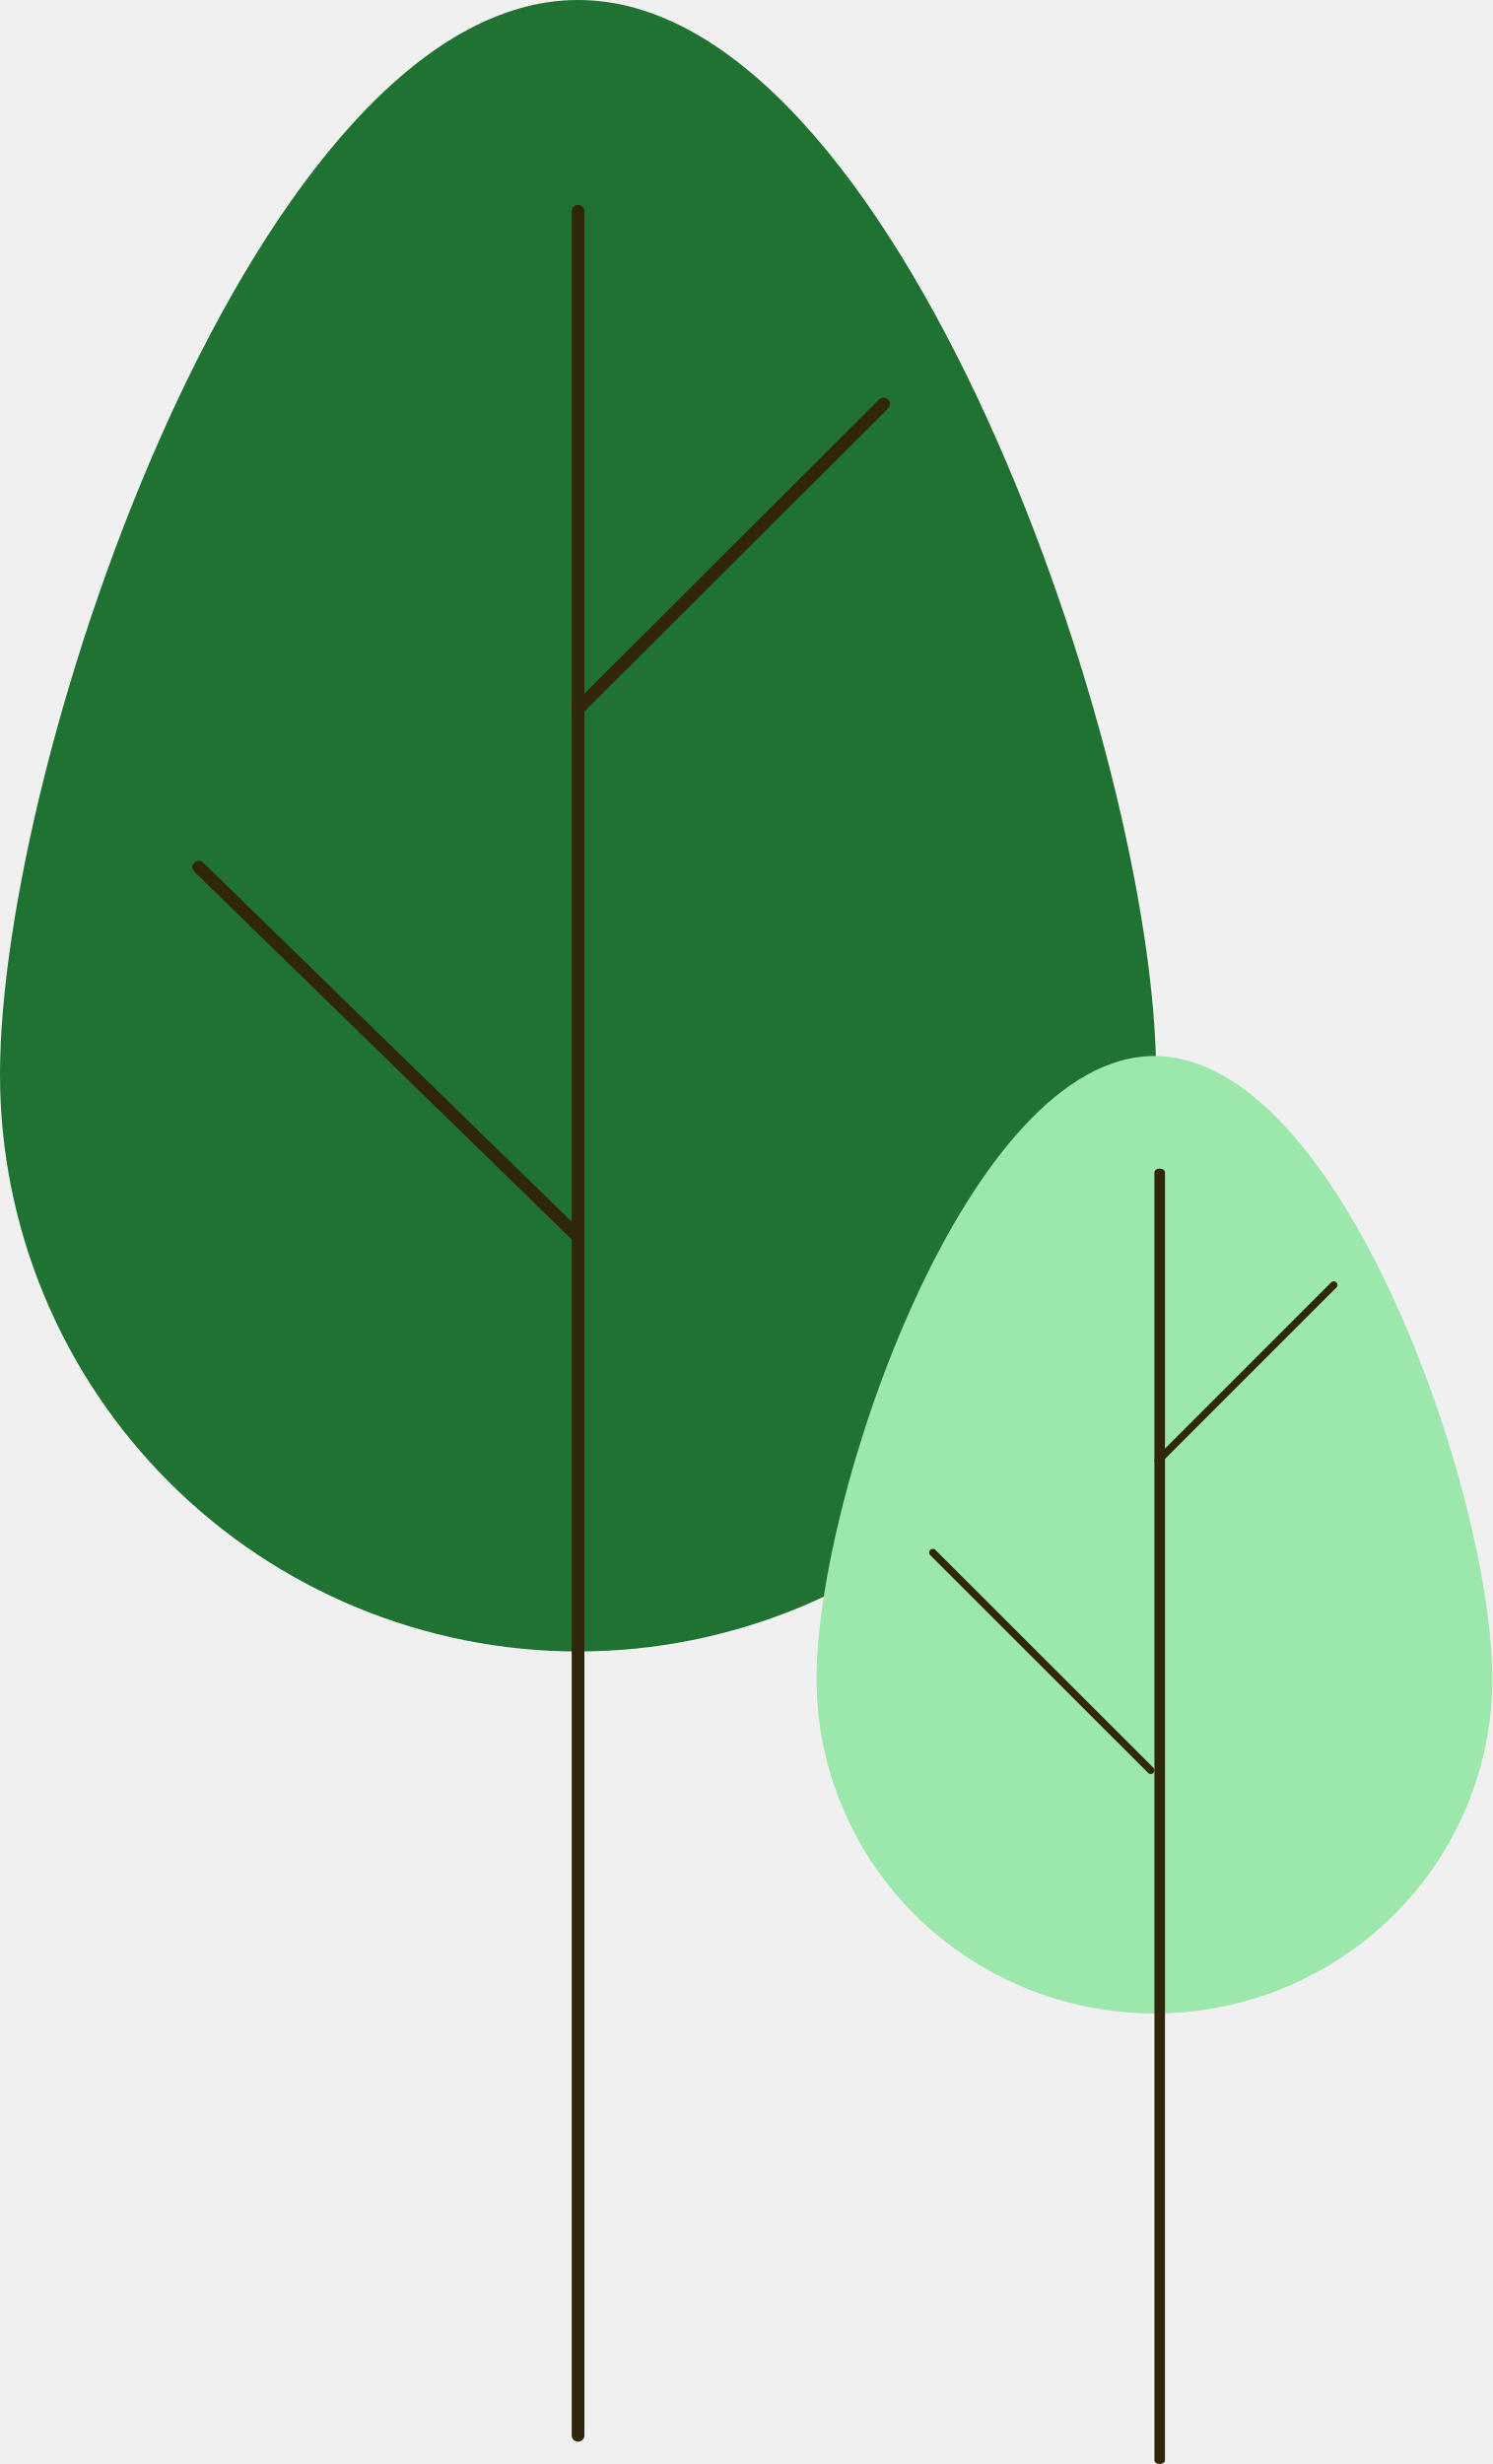
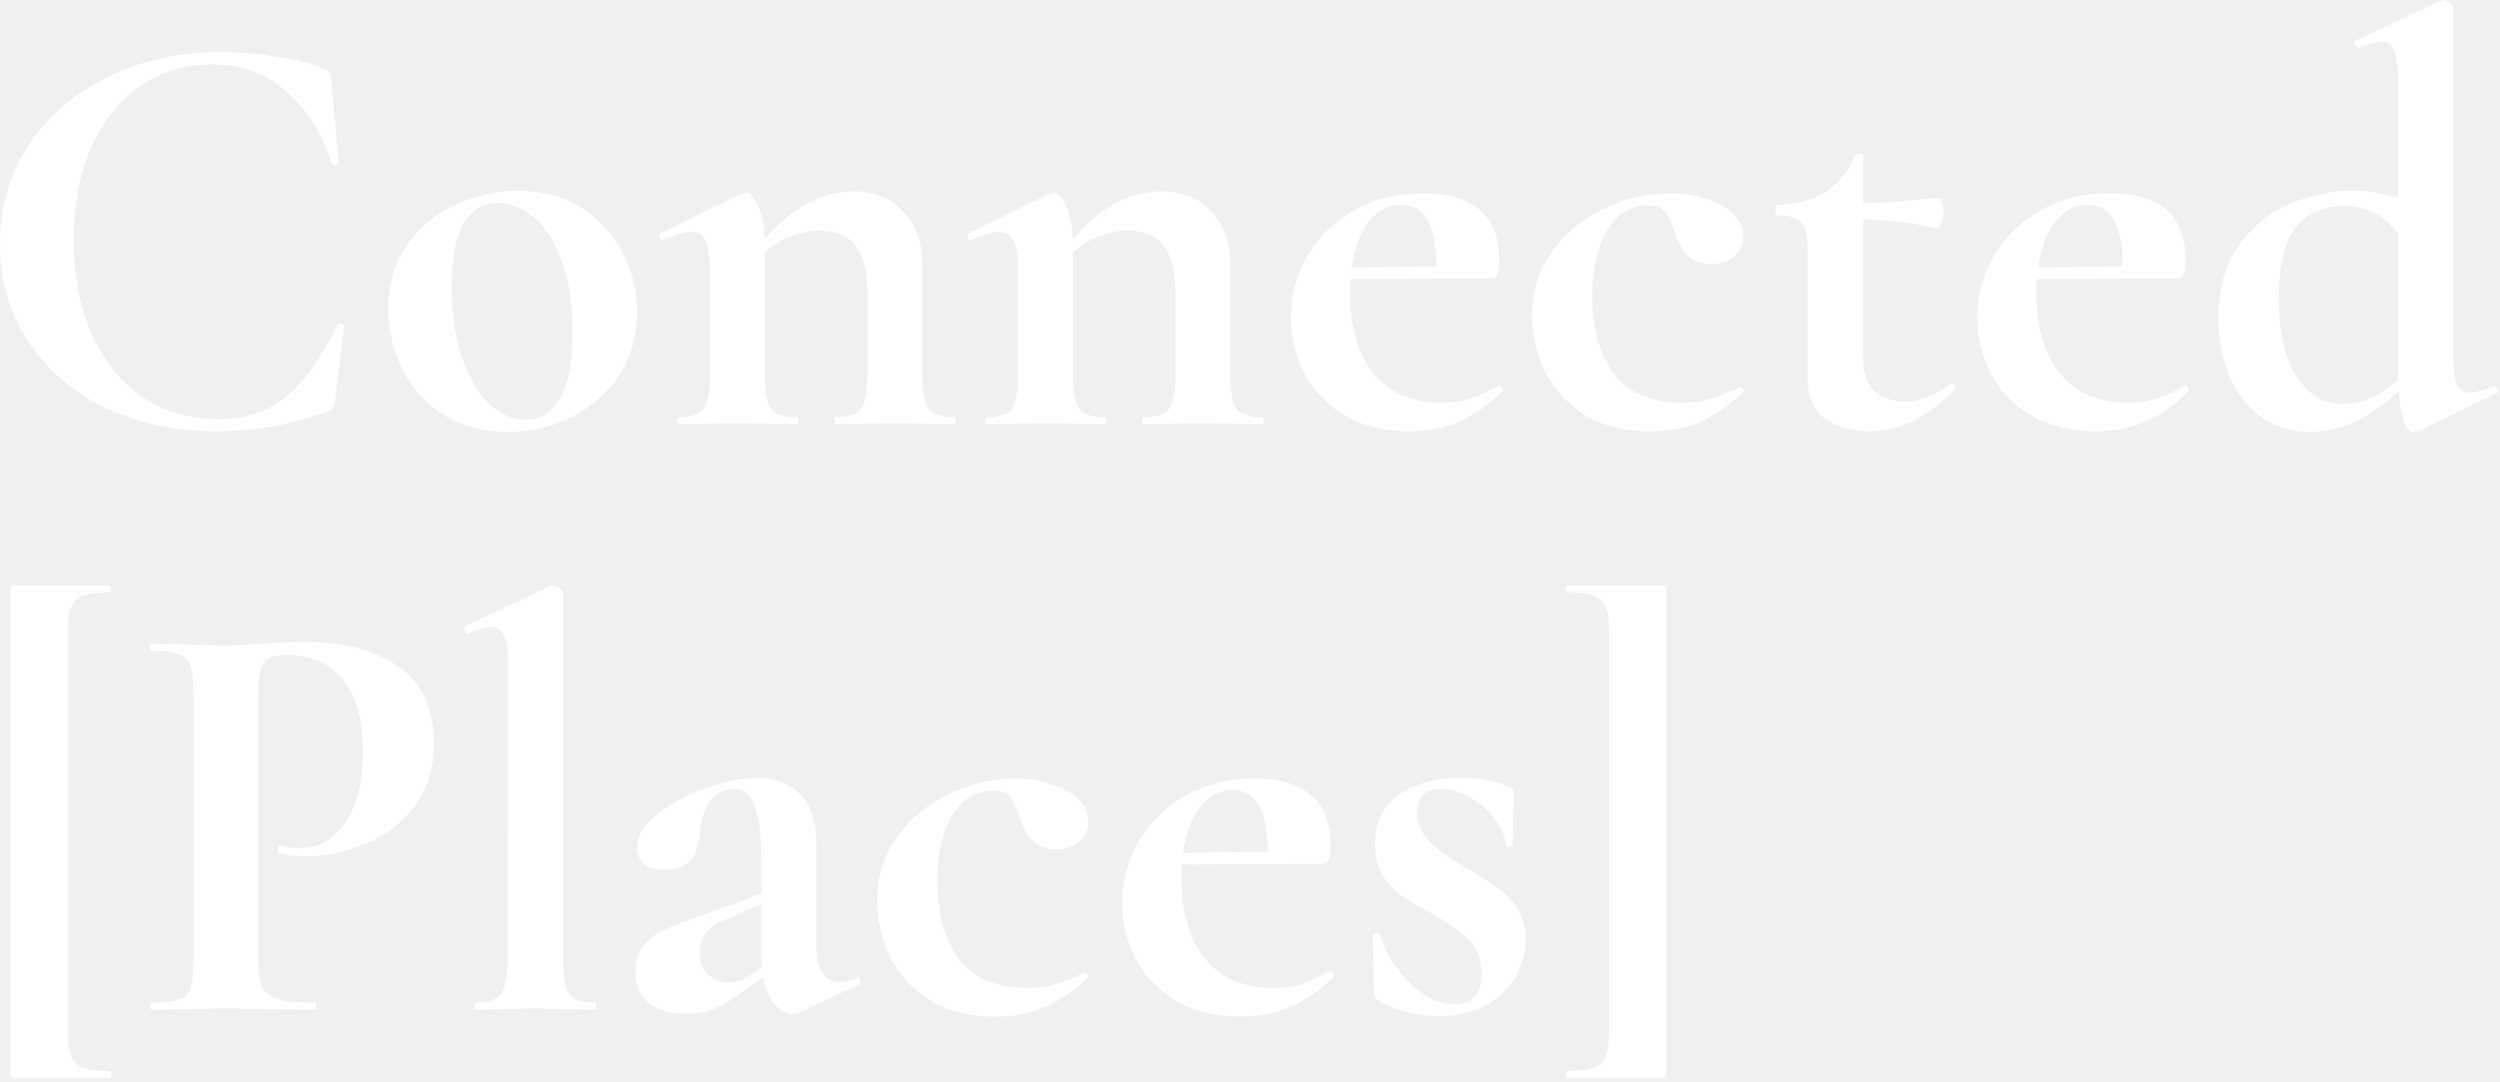
- <svg xmlns="http://www.w3.org/2000/svg" width="106" height="175" viewBox="0 0 106 175" fill="none">
-   <path d="M82.12 76.317C82.12 53.691 63.737 0 41.06 0C18.383 0 0 53.691 0 76.317C0.006 87.186 4.335 97.608 12.034 105.292C19.734 112.975 30.174 117.291 41.06 117.291C51.946 117.291 62.386 112.975 70.086 105.292C77.786 97.608 82.114 87.186 82.12 76.317Z" fill="#1F7231" />
-   <path d="M41.06 173.413C41.12 173.413 41.178 173.402 41.233 173.379C41.288 173.357 41.337 173.323 41.379 173.282C41.421 173.24 41.454 173.19 41.477 173.136C41.499 173.081 41.511 173.023 41.511 172.963V15.004C41.511 14.885 41.463 14.771 41.379 14.687C41.294 14.603 41.18 14.556 41.06 14.556C40.941 14.556 40.827 14.603 40.742 14.687C40.657 14.771 40.61 14.885 40.609 15.004V172.963C40.609 173.023 40.621 173.081 40.644 173.136C40.666 173.19 40.7 173.24 40.742 173.282C40.783 173.323 40.833 173.357 40.888 173.379C40.943 173.402 41.001 173.413 41.06 173.413Z" fill="#30260C" />
-   <path d="M41.06 50.796C41.119 50.796 41.178 50.785 41.233 50.762C41.288 50.739 41.337 50.706 41.379 50.664L63.083 29.009C63.168 28.924 63.215 28.81 63.215 28.69C63.215 28.571 63.168 28.456 63.083 28.372C62.999 28.288 62.884 28.24 62.764 28.24C62.645 28.24 62.53 28.288 62.446 28.372L40.741 50.028C40.678 50.091 40.635 50.171 40.618 50.259C40.601 50.346 40.61 50.436 40.644 50.519C40.678 50.601 40.736 50.671 40.81 50.72C40.884 50.77 40.971 50.796 41.06 50.796Z" fill="#30260C" />
-   <path d="M41.06 88.287C41.149 88.287 41.236 88.26 41.31 88.211C41.385 88.162 41.442 88.091 41.476 88.009C41.511 87.927 41.52 87.836 41.502 87.749C41.485 87.662 41.442 87.582 41.379 87.519L14.437 61.269C14.353 61.185 14.238 61.138 14.118 61.138C13.999 61.137 13.884 61.185 13.8 61.269C13.715 61.353 13.668 61.468 13.668 61.587C13.667 61.707 13.715 61.821 13.799 61.906L40.741 88.155C40.783 88.197 40.833 88.23 40.887 88.253C40.942 88.275 41.001 88.287 41.06 88.287Z" fill="#30260C" />
-   <path d="M106 119.245C106 106.128 95.255 75 82 75C68.745 75 58 106.128 58 119.245C58.004 125.547 60.534 131.589 65.034 136.043C69.535 140.498 75.637 143 82 143C88.363 143 94.465 140.498 98.966 136.043C103.466 131.589 105.996 125.547 106 119.245Z" fill="#9BE7AC" />
-   <path d="M82.375 175C82.424 175 82.473 174.993 82.519 174.98C82.564 174.967 82.605 174.948 82.64 174.924C82.675 174.9 82.703 174.871 82.721 174.839C82.74 174.808 82.75 174.774 82.75 174.739V83.26C82.75 83.191 82.71 83.125 82.64 83.076C82.569 83.027 82.474 83 82.375 83C82.276 83 82.181 83.027 82.11 83.076C82.04 83.125 82 83.191 82 83.26V174.739C82 174.774 82.01 174.808 82.029 174.839C82.047 174.871 82.075 174.9 82.11 174.924C82.145 174.948 82.186 174.967 82.231 174.98C82.277 174.993 82.326 175 82.375 175Z" fill="#30260C" />
-   <path d="M82.259 104C82.293 104 82.327 103.993 82.359 103.98C82.39 103.967 82.419 103.948 82.443 103.924L94.924 91.443C94.973 91.394 95 91.328 95 91.259C95 91.191 94.973 91.124 94.924 91.076C94.875 91.027 94.809 91 94.741 91C94.672 91 94.606 91.027 94.557 91.076L82.076 103.557C82.04 103.594 82.015 103.64 82.005 103.69C81.995 103.74 82 103.793 82.02 103.84C82.039 103.887 82.073 103.928 82.115 103.956C82.158 103.985 82.208 104 82.259 104Z" fill="#30260C" />
-   <path d="M81.741 126C81.792 126 81.842 125.984 81.885 125.955C81.927 125.926 81.961 125.885 81.98 125.836C82 125.788 82.005 125.735 81.995 125.683C81.985 125.632 81.96 125.584 81.924 125.547L66.442 110.078C66.394 110.028 66.328 110 66.259 110C66.19 110 66.124 110.028 66.076 110.078C66.027 110.127 66 110.195 66 110.265C66 110.335 66.027 110.403 66.076 110.453L81.558 125.922C81.582 125.947 81.61 125.967 81.642 125.98C81.673 125.993 81.707 126 81.741 126Z" fill="#30260C" />
+ <svg xmlns="http://www.w3.org/2000/svg" width="578" height="250" viewBox="0 0 578 250" fill="none">
+   <path d="M51.147 12.043C55.387 12.043 59.672 12.403 64.002 13.125C68.422 13.757 71.94 14.614 74.556 15.696C75.368 15.967 75.864 16.328 76.045 16.779C76.315 17.139 76.496 17.816 76.586 18.808L78.345 37.616C78.345 37.887 78.119 38.067 77.668 38.158C77.217 38.248 76.902 38.112 76.721 37.752C74.195 30.355 70.587 24.717 65.896 20.838C61.206 16.869 55.568 14.884 48.983 14.884C42.848 14.884 37.346 16.553 32.475 19.891C27.694 23.138 23.905 27.829 21.108 33.963C18.402 40.097 17.049 47.269 17.049 55.477C17.049 63.776 18.447 71.083 21.244 77.398C24.13 83.622 28.054 88.448 33.016 91.876C38.067 95.214 43.841 96.882 50.336 96.882C56.56 96.882 61.792 95.214 66.032 91.876C70.271 88.448 74.286 82.855 78.074 75.097C78.165 74.827 78.435 74.737 78.886 74.827C79.337 74.917 79.563 75.097 79.563 75.368L77.533 92.147C77.353 93.229 77.172 93.951 76.992 94.311C76.811 94.582 76.315 94.898 75.503 95.259C67.204 98.236 58.815 99.724 50.336 99.724C40.683 99.724 32.023 97.92 24.356 94.311C16.779 90.613 10.825 85.471 6.495 78.886C2.165 72.301 0 64.814 0 56.425C0 47.855 2.21 40.232 6.63 33.557C11.141 26.791 17.275 21.514 25.032 17.726C32.88 13.937 41.586 12.043 51.147 12.043Z" fill="white" />
+   <path d="M117.54 99.859C111.947 99.859 107.03 98.596 102.791 96.071C98.641 93.455 95.439 89.982 93.184 85.652C90.928 81.231 89.801 76.451 89.801 71.309C89.801 65.445 91.289 60.484 94.266 56.425C97.243 52.275 101.032 49.208 105.632 47.223C110.233 45.149 114.969 44.111 119.84 44.111C125.433 44.111 130.304 45.419 134.453 48.035C138.603 50.651 141.76 54.124 143.925 58.454C146.18 62.694 147.308 67.249 147.308 72.121C147.308 77.533 145.955 82.359 143.249 86.599C140.542 90.748 136.889 93.996 132.288 96.341C127.778 98.687 122.862 99.859 117.54 99.859ZM121.599 97.018C125.117 97.018 127.778 95.304 129.582 91.876C131.476 88.358 132.424 83.351 132.424 76.856C132.424 70.542 131.612 65.129 129.988 60.619C128.364 56.109 126.244 52.726 123.628 50.471C121.012 48.126 118.216 46.953 115.239 46.953C108.023 46.953 104.414 53.403 104.414 66.302C104.414 72.346 105.181 77.713 106.715 82.404C108.248 87.005 110.323 90.613 112.939 93.229C115.555 95.755 118.442 97.018 121.599 97.018Z" fill="white" />
+   <path d="M220.546 96.477C220.816 96.477 220.952 96.747 220.952 97.288C220.952 97.83 220.816 98.1 220.546 98.1C218.2 98.1 216.351 98.055 214.998 97.965L206.879 97.83L199.031 97.965C197.588 98.055 195.694 98.1 193.348 98.1C193.078 98.1 192.942 97.83 192.942 97.288C192.942 96.747 193.078 96.477 193.348 96.477C196.145 96.477 198.039 95.845 199.031 94.582C200.024 93.229 200.52 90.748 200.52 87.14V67.655C200.52 62.784 199.618 59.176 197.814 56.831C196.1 54.485 193.348 53.312 189.56 53.312C187.395 53.312 185.14 53.763 182.794 54.666C180.539 55.568 178.554 56.785 176.84 58.319V87.14C176.84 90.748 177.337 93.229 178.329 94.582C179.411 95.845 181.351 96.477 184.147 96.477C184.418 96.477 184.553 96.747 184.553 97.288C184.553 97.83 184.418 98.1 184.147 98.1C181.802 98.1 179.953 98.055 178.6 97.965L170.481 97.83L162.498 97.965C161.144 98.055 159.295 98.1 156.95 98.1C156.679 98.1 156.544 97.83 156.544 97.288C156.544 96.747 156.679 96.477 156.95 96.477C159.746 96.477 161.641 95.845 162.633 94.582C163.625 93.229 164.121 90.748 164.121 87.14V61.702C164.121 58.905 163.76 56.876 163.039 55.613C162.407 54.26 161.37 53.583 159.927 53.583C158.393 53.583 156.228 54.215 153.432 55.477H153.161C152.89 55.477 152.665 55.252 152.485 54.801C152.394 54.35 152.439 54.079 152.62 53.989L171.428 44.788C171.969 44.607 172.285 44.517 172.375 44.517C173.367 44.517 174.315 45.51 175.217 47.494C176.119 49.388 176.66 52.004 176.84 55.342C183.065 47.945 189.92 44.247 197.408 44.247C202.279 44.247 206.113 45.825 208.909 48.983C211.796 52.05 213.239 56.109 213.239 61.16V87.14C213.239 90.748 213.735 93.229 214.727 94.582C215.81 95.845 217.749 96.477 220.546 96.477Z" fill="white" />
+   <path d="M291.769 96.477C292.04 96.477 292.175 96.747 292.175 97.288C292.175 97.83 292.04 98.1 291.769 98.1C289.424 98.1 287.574 98.055 286.221 97.965L278.103 97.83L270.255 97.965C268.811 98.055 266.917 98.1 264.571 98.1C264.301 98.1 264.166 97.83 264.166 97.288C264.166 96.747 264.301 96.477 264.571 96.477C267.368 96.477 269.262 95.845 270.255 94.582C271.247 93.229 271.743 90.748 271.743 87.14V67.655C271.743 62.784 270.841 59.176 269.037 56.831C267.323 54.485 264.571 53.312 260.783 53.312C258.618 53.312 256.363 53.763 254.017 54.666C251.762 55.568 249.778 56.785 248.064 58.319V87.14C248.064 90.748 248.56 93.229 249.552 94.582C250.634 95.845 252.574 96.477 255.37 96.477C255.641 96.477 255.776 96.747 255.776 97.288C255.776 97.83 255.641 98.1 255.37 98.1C253.025 98.1 251.176 98.055 249.823 97.965L241.704 97.83L233.721 97.965C232.368 98.055 230.518 98.1 228.173 98.1C227.902 98.1 227.767 97.83 227.767 97.288C227.767 96.747 227.902 96.477 228.173 96.477C230.969 96.477 232.864 95.845 233.856 94.582C234.848 93.229 235.344 90.748 235.344 87.14V61.702C235.344 58.905 234.984 56.876 234.262 55.613C233.63 54.26 232.593 53.583 231.15 53.583C229.616 53.583 227.451 54.215 224.655 55.477H224.384C224.114 55.477 223.888 55.252 223.708 54.801C223.617 54.35 223.663 54.079 223.843 53.989L242.651 44.788C243.192 44.607 243.508 44.517 243.598 44.517C244.591 44.517 245.538 45.51 246.44 47.494C247.342 49.388 247.883 52.004 248.064 55.342C254.288 47.945 261.144 44.247 268.631 44.247C273.502 44.247 277.336 45.825 280.132 48.983C283.019 52.05 284.462 56.109 284.462 61.16V87.14C284.462 90.748 284.958 93.229 285.951 94.582C287.033 95.845 288.972 96.477 291.769 96.477Z" fill="white" />
+   <path d="M346.619 89.17C346.8 89.17 346.98 89.35 347.161 89.711C347.431 90.072 347.476 90.342 347.296 90.523C343.958 93.77 340.576 96.116 337.148 97.559C333.72 99.002 329.976 99.724 325.917 99.724C320.234 99.724 315.318 98.551 311.168 96.206C307.018 93.77 303.861 90.568 301.696 86.599C299.531 82.54 298.449 78.165 298.449 73.474C298.449 68.242 299.757 63.416 302.373 58.995C304.989 54.575 308.597 51.102 313.198 48.577C317.888 45.961 323.166 44.653 329.029 44.653C334.622 44.653 338.952 45.915 342.019 48.441C345.086 50.967 346.619 54.891 346.619 60.213C346.619 63.01 346.123 64.408 345.131 64.408L312.25 64.543C312.16 65.175 312.115 66.212 312.115 67.655C312.115 75.594 313.919 81.818 317.528 86.328C321.226 90.839 326.503 93.094 333.359 93.094C335.795 93.094 337.869 92.823 339.583 92.282C341.297 91.741 343.552 90.748 346.349 89.305L346.619 89.17ZM323.887 47.359C320.91 47.359 318.43 48.667 316.445 51.283C314.461 53.809 313.153 57.327 312.521 61.837L332.141 61.566C332.051 56.966 331.374 53.448 330.112 51.012C328.849 48.577 326.774 47.359 323.887 47.359Z" fill="white" />
+   <path d="M381.544 99.724C375.591 99.724 370.539 98.461 366.39 95.935C362.33 93.319 359.263 89.982 357.188 85.922C355.204 81.773 354.212 77.443 354.212 72.933C354.212 67.249 355.79 62.288 358.947 58.048C362.105 53.718 366.119 50.426 370.99 48.171C375.952 45.825 381.003 44.653 386.145 44.653C390.475 44.653 394.354 45.555 397.782 47.359C401.3 49.163 403.059 51.644 403.059 54.801C403.059 56.515 402.382 58.003 401.029 59.266C399.766 60.439 397.962 61.025 395.617 61.025C393.452 61.025 391.738 60.484 390.475 59.401C389.212 58.229 388.175 56.47 387.363 54.124C386.551 51.599 385.739 49.885 384.927 48.983C384.205 47.99 382.852 47.494 380.868 47.494C376.989 47.494 373.877 49.434 371.531 53.312C369.276 57.101 368.149 62.153 368.149 68.467C368.149 75.954 369.817 81.953 373.155 86.463C376.493 90.884 381.815 93.094 389.122 93.094C391.557 93.094 393.632 92.823 395.346 92.282C397.15 91.741 399.405 90.839 402.112 89.576H402.247C402.518 89.576 402.743 89.711 402.923 89.982C403.194 90.252 403.239 90.478 403.059 90.658C399.721 93.725 396.383 96.025 393.046 97.559C389.708 99.002 385.874 99.724 381.544 99.724Z" fill="white" />
+   <path d="M451.203 88.629C451.564 88.629 451.834 88.809 452.015 89.17C452.285 89.531 452.285 89.801 452.015 89.982C448.677 93.319 445.43 95.8 442.272 97.424C439.115 98.957 435.777 99.724 432.259 99.724C428.29 99.724 424.908 98.777 422.111 96.882C419.315 94.988 417.916 91.786 417.916 87.275V57.236C417.916 54.44 417.42 52.501 416.428 51.418C415.436 50.336 413.632 49.794 411.016 49.794C410.925 49.794 410.79 49.659 410.61 49.388C410.519 49.118 410.474 48.847 410.474 48.577C410.474 48.216 410.519 47.945 410.61 47.765C410.7 47.494 410.835 47.359 411.016 47.359C415.616 47.178 419.315 46.186 422.111 44.382C424.998 42.578 427.208 39.826 428.741 36.128C428.922 35.767 429.283 35.587 429.824 35.587C430.455 35.587 430.771 35.767 430.771 36.128V46.953C436.003 46.863 441.866 46.457 448.361 45.735C448.542 45.735 448.722 46.096 448.903 46.818C449.173 47.449 449.309 48.171 449.309 48.983C449.309 49.885 449.128 50.787 448.767 51.689C448.497 52.501 448.181 52.861 447.82 52.771C441.957 51.508 436.274 50.832 430.771 50.742V82.81C430.771 86.238 431.628 88.764 433.342 90.388C435.146 92.011 437.491 92.823 440.378 92.823C443.986 92.823 447.504 91.47 450.932 88.764L451.203 88.629Z" fill="white" />
+   <path d="M505.319 89.17C505.499 89.17 505.68 89.35 505.86 89.711C506.131 90.072 506.176 90.342 505.995 90.523C502.658 93.77 499.275 96.116 495.847 97.559C492.419 99.002 488.675 99.724 484.616 99.724C478.933 99.724 474.017 98.551 469.867 96.206C465.718 93.77 462.561 90.568 460.396 86.599C458.231 82.54 457.148 78.165 457.148 73.474C457.148 68.242 458.456 63.416 461.072 58.995C463.688 54.575 467.296 51.102 471.897 48.577C476.588 45.961 481.865 44.653 487.728 44.653C493.321 44.653 497.651 45.915 500.718 48.441C503.785 50.967 505.319 54.891 505.319 60.213C505.319 63.01 504.823 64.408 503.83 64.408L470.95 64.543C470.86 65.175 470.814 66.212 470.814 67.655C470.814 75.594 472.619 81.818 476.227 86.328C479.925 90.839 485.203 93.094 492.058 93.094C494.494 93.094 496.569 92.823 498.283 92.282C499.997 91.741 502.252 90.748 505.048 89.305L505.319 89.17ZM482.587 47.359C479.61 47.359 477.129 48.667 475.144 51.283C473.16 53.809 471.852 57.327 471.22 61.837L490.84 61.566C490.75 56.966 490.074 53.448 488.811 51.012C487.548 48.577 485.473 47.359 482.587 47.359Z" fill="white" />
+   <path d="M576.642 89.305C576.913 89.305 577.138 89.531 577.319 89.982C577.589 90.433 577.635 90.703 577.454 90.793L558.781 99.859L558.105 99.995C557.293 99.995 556.526 99.138 555.804 97.424C555.173 95.71 554.767 93.364 554.587 90.388C547.911 96.702 541.101 99.859 534.155 99.859C530.186 99.859 526.577 98.822 523.33 96.747C520.173 94.672 517.647 91.65 515.752 87.681C513.858 83.622 512.911 78.886 512.911 73.474C512.911 66.618 514.49 61.025 517.647 56.695C520.894 52.275 524.863 49.073 529.554 47.088C534.335 45.104 539.116 44.111 543.897 44.111C547.235 44.111 550.753 44.653 554.451 45.735V18.402C554.451 15.245 554.136 12.99 553.504 11.637C552.963 10.284 551.971 9.607 550.527 9.607C549.355 9.607 547.686 10.103 545.521 11.095H545.385C545.025 11.095 544.709 10.87 544.438 10.419C544.258 9.878 544.258 9.562 544.438 9.472L564.329 0.135L564.87 0C565.321 0 565.817 0.226 566.359 0.677C566.9 1.037 567.17 1.398 567.17 1.759V82.404C567.17 85.471 567.441 87.636 567.982 88.899C568.614 90.162 569.606 90.793 570.959 90.793C572.132 90.793 573.981 90.297 576.507 89.305H576.642ZM541.597 93.364C546.107 93.364 550.392 91.47 554.451 87.681V87.005V54.124C552.828 51.869 550.978 50.245 548.904 49.253C546.919 48.171 544.574 47.629 541.867 47.629C536.996 47.629 533.253 49.343 530.637 52.771C528.111 56.109 526.848 61.566 526.848 69.144C526.848 76.721 528.201 82.675 530.907 87.005C533.613 91.245 537.177 93.364 541.597 93.364Z" fill="white" />
+   <path d="M2.436 136.664C2.436 136.032 2.481 135.671 2.571 135.581C2.751 135.401 3.112 135.311 3.653 135.311H25.303C25.574 135.311 25.709 135.581 25.709 136.123C25.709 136.664 25.574 136.934 25.303 136.934C22.507 136.934 20.432 137.205 19.079 137.746C17.726 138.287 16.824 139.235 16.373 140.588C15.922 141.851 15.696 143.835 15.696 146.541V238.011C15.696 240.718 15.922 242.702 16.373 243.965C16.824 245.318 17.726 246.265 19.079 246.807C20.432 247.348 22.507 247.619 25.303 247.619C25.574 247.619 25.709 247.889 25.709 248.43C25.709 248.972 25.574 249.242 25.303 249.242H3.653C3.112 249.242 2.751 249.152 2.571 248.972C2.481 248.791 2.436 248.385 2.436 247.754V136.664Z" fill="white" />
+   <path d="M59.728 221.909C59.728 224.796 60.044 226.916 60.675 228.269C61.307 229.532 62.479 230.434 64.193 230.975C65.997 231.517 68.839 231.787 72.718 231.787C72.989 231.787 73.124 232.058 73.124 232.599C73.124 233.14 72.989 233.411 72.718 233.411C69.019 233.411 66.133 233.366 64.058 233.276L52.286 233.14L42.408 233.276C40.604 233.366 38.169 233.411 35.102 233.411C34.831 233.411 34.696 233.14 34.696 232.599C34.696 232.058 34.831 231.787 35.102 231.787C37.988 231.787 40.063 231.562 41.326 231.111C42.679 230.66 43.581 229.803 44.032 228.54C44.483 227.187 44.709 225.157 44.709 222.451V159.802C44.709 157.096 44.483 155.111 44.032 153.848C43.581 152.585 42.679 151.728 41.326 151.277C39.973 150.736 37.898 150.465 35.102 150.465C34.831 150.465 34.696 150.195 34.696 149.654C34.696 149.112 34.831 148.842 35.102 148.842L42.273 148.977C46.422 149.157 49.715 149.248 52.151 149.248C54.316 149.248 56.886 149.112 59.863 148.842C61.036 148.752 62.524 148.661 64.329 148.571C66.133 148.481 68.207 148.436 70.553 148.436C79.754 148.436 87.016 150.375 92.338 154.254C97.66 158.043 100.321 163.951 100.321 171.98C100.321 177.573 98.878 182.309 95.991 186.187C93.105 190.066 89.361 192.998 84.76 194.983C80.25 196.967 75.605 197.959 70.823 197.959C68.388 197.959 66.268 197.734 64.464 197.283C64.284 197.283 64.193 197.057 64.193 196.606C64.193 196.336 64.238 196.065 64.329 195.795C64.509 195.524 64.689 195.434 64.87 195.524C66.223 195.885 67.757 196.065 69.47 196.065C73.62 196.065 77.048 194.126 79.754 190.247C82.55 186.368 83.949 180.865 83.949 173.739C83.949 166.613 82.415 161.11 79.348 157.231C76.371 153.352 71.996 151.413 66.223 151.413C63.697 151.413 61.983 151.999 61.081 153.172C60.179 154.344 59.728 156.645 59.728 160.073V221.909Z" fill="white" />
+   <path d="M110.028 233.411C109.847 233.411 109.757 233.14 109.757 232.599C109.757 232.058 109.847 231.787 110.028 231.787C112.824 231.787 114.718 231.156 115.711 229.893C116.793 228.54 117.334 226.059 117.334 222.451L117.47 153.713C117.47 150.556 117.154 148.3 116.523 146.947C115.981 145.594 114.989 144.918 113.546 144.918C112.373 144.918 110.659 145.414 108.404 146.406H108.269C107.998 146.406 107.727 146.181 107.457 145.73C107.276 145.188 107.276 144.873 107.457 144.782L127.347 135.446L127.889 135.311C128.34 135.311 128.836 135.536 129.377 135.987C129.918 136.348 130.189 136.709 130.189 137.07V222.451C130.189 226.059 130.685 228.54 131.677 229.893C132.67 231.156 134.564 231.787 137.36 231.787C137.721 231.787 137.902 232.058 137.902 232.599C137.902 233.14 137.721 233.411 137.36 233.411C135.105 233.411 133.301 233.366 131.948 233.276L123.694 233.14L115.575 233.276C114.222 233.366 112.373 233.411 110.028 233.411Z" fill="white" />
+   <path d="M198.193 226.104C198.554 226.104 198.779 226.33 198.87 226.781C199.05 227.142 198.96 227.412 198.599 227.593L184.662 234.223C184.301 234.403 183.85 234.493 183.309 234.493C181.866 234.493 180.467 233.727 179.114 232.193C177.851 230.66 176.949 228.585 176.408 225.969L170.59 230.028C168.515 231.562 166.576 232.689 164.771 233.411C162.967 234.042 160.938 234.358 158.682 234.358C154.803 234.358 151.872 233.501 149.887 231.787C147.903 230.073 146.91 227.683 146.91 224.616C146.91 222.18 147.497 220.241 148.669 218.797C149.842 217.264 151.285 216.091 152.999 215.279C154.804 214.377 157.284 213.385 160.441 212.302L163.824 211.085L176.002 206.619V198.907C176.002 193.133 175.506 188.939 174.514 186.323C173.612 183.707 172.033 182.399 169.778 182.399C164.997 182.399 162.291 186.097 161.659 193.494C161.389 196.2 160.577 198.14 159.224 199.313C157.961 200.485 156.157 201.072 153.811 201.072C151.556 201.072 149.887 200.621 148.805 199.719C147.812 198.726 147.316 197.463 147.316 195.93C147.316 193.224 148.895 190.653 152.052 188.217C155.209 185.691 158.998 183.662 163.418 182.128C167.929 180.595 171.898 179.828 175.326 179.828C179.295 179.828 182.497 181.091 184.933 183.617C187.458 186.052 188.721 189.796 188.721 194.847V218.797C188.721 221.413 189.172 223.443 190.074 224.886C191.067 226.33 192.42 227.051 194.134 227.051C195.397 227.051 196.705 226.736 198.058 226.104H198.193ZM176.137 223.669C176.047 223.308 176.002 222.721 176.002 221.909V208.92L170.184 211.626C169.913 211.716 169.011 212.077 167.478 212.708C165.944 213.25 164.591 214.197 163.418 215.55C162.336 216.903 161.795 218.482 161.795 220.286C161.795 222.451 162.471 224.165 163.824 225.428C165.268 226.6 166.891 227.187 168.695 227.187C170.139 227.187 171.627 226.69 173.161 225.698L176.137 223.669Z" fill="white" />
+   <path d="M230.113 235.035C224.159 235.035 219.107 233.772 214.958 231.246C210.899 228.63 207.832 225.292 205.757 221.233C203.772 217.083 202.78 212.753 202.78 208.243C202.78 202.56 204.359 197.599 207.516 193.359C210.673 189.029 214.687 185.736 219.558 183.481C224.52 181.136 229.571 179.963 234.713 179.963C239.043 179.963 242.922 180.865 246.35 182.669C249.868 184.474 251.627 186.954 251.627 190.111C251.627 191.825 250.951 193.314 249.597 194.577C248.335 195.749 246.53 196.336 244.185 196.336C242.02 196.336 240.306 195.795 239.043 194.712C237.78 193.539 236.743 191.78 235.931 189.435C235.119 186.909 234.307 185.195 233.495 184.293C232.774 183.301 231.421 182.805 229.436 182.805C225.557 182.805 222.445 184.744 220.1 188.623C217.845 192.412 216.717 197.463 216.717 203.778C216.717 211.265 218.386 217.264 221.723 221.774C225.061 226.194 230.383 228.404 237.69 228.404C240.126 228.404 242.2 228.134 243.914 227.593C245.719 227.051 247.974 226.149 250.68 224.886H250.815C251.086 224.886 251.311 225.022 251.492 225.292C251.762 225.563 251.808 225.788 251.627 225.969C248.289 229.036 244.952 231.336 241.614 232.87C238.276 234.313 234.443 235.035 230.113 235.035Z" fill="white" />
+   <path d="M307.638 224.48C307.819 224.48 307.999 224.661 308.18 225.022C308.45 225.382 308.495 225.653 308.315 225.833C304.977 229.081 301.594 231.426 298.167 232.87C294.739 234.313 290.995 235.035 286.936 235.035C281.253 235.035 276.336 233.862 272.187 231.517C268.037 229.081 264.88 225.879 262.715 221.909C260.55 217.85 259.468 213.475 259.468 208.784C259.468 203.552 260.776 198.726 263.392 194.306C266.008 189.886 269.616 186.413 274.217 183.887C278.907 181.271 284.184 179.963 290.048 179.963C295.641 179.963 299.971 181.226 303.038 183.752C306.105 186.278 307.638 190.202 307.638 195.524C307.638 198.32 307.142 199.719 306.15 199.719L273.269 199.854C273.179 200.485 273.134 201.523 273.134 202.966C273.134 210.904 274.938 217.129 278.547 221.639C282.245 226.149 287.522 228.404 294.378 228.404C296.813 228.404 298.888 228.134 300.602 227.593C302.316 227.051 304.571 226.059 307.368 224.616L307.638 224.48ZM284.906 182.669C281.929 182.669 279.449 183.977 277.464 186.593C275.479 189.119 274.171 192.637 273.54 197.148L293.16 196.877C293.07 192.276 292.393 188.758 291.13 186.323C289.868 183.887 287.793 182.669 284.906 182.669Z" fill="white" />
+   <path d="M327.66 187.676C327.66 190.292 328.562 192.547 330.366 194.441C332.261 196.336 334.967 198.32 338.485 200.395C341.913 202.38 344.439 203.958 346.062 205.131C347.776 206.213 349.31 207.792 350.663 209.867C352.016 211.851 352.693 214.287 352.693 217.174C352.693 220.241 351.926 223.127 350.392 225.833C348.859 228.54 346.558 230.75 343.491 232.464C340.424 234.087 336.771 234.899 332.531 234.899C327.57 234.899 322.879 233.682 318.459 231.246C317.918 230.705 317.647 230.163 317.647 229.622L317.376 216.226C317.376 215.956 317.602 215.821 318.053 215.821C318.594 215.73 318.91 215.775 319 215.956C320.443 220.466 322.834 224.3 326.172 227.457C329.509 230.614 332.892 232.193 336.32 232.193C338.214 232.193 339.703 231.607 340.785 230.434C341.958 229.261 342.544 227.547 342.544 225.292C342.544 221.955 341.597 219.339 339.703 217.444C337.808 215.46 335.012 213.43 331.313 211.355C328.156 209.641 325.766 208.243 324.142 207.161C322.518 206.078 321.075 204.545 319.812 202.56C318.549 200.576 317.918 198.14 317.918 195.253C317.918 189.931 319.812 186.052 323.601 183.617C327.389 181.091 332.035 179.828 337.538 179.828C339.612 179.828 341.462 179.963 343.085 180.234C344.799 180.504 346.694 181.046 348.769 181.858C349.58 182.128 349.986 182.624 349.986 183.346C349.986 185.601 349.941 187.36 349.851 188.623L349.716 195.389C349.716 195.659 349.445 195.795 348.904 195.795C348.363 195.795 348.092 195.659 348.092 195.389C348.092 193.675 347.37 191.825 345.927 189.841C344.484 187.766 342.589 186.007 340.244 184.564C337.989 183.12 335.643 182.399 333.208 182.399C329.509 182.399 327.66 184.158 327.66 187.676Z" fill="white" />
+   <path d="M385.291 247.754C385.291 248.385 385.201 248.791 385.02 248.972C384.93 249.152 384.614 249.242 384.073 249.242H362.423C362.153 249.242 362.017 248.972 362.017 248.43C362.017 247.889 362.153 247.619 362.423 247.619C365.22 247.619 367.294 247.348 368.648 246.807C370.001 246.265 370.903 245.318 371.354 243.965C371.805 242.702 372.03 240.718 372.03 238.011V146.541C372.03 143.835 371.805 141.851 371.354 140.588C370.903 139.235 370.001 138.287 368.648 137.746C367.294 137.205 365.22 136.934 362.423 136.934C362.153 136.934 362.017 136.664 362.017 136.123C362.017 135.581 362.153 135.311 362.423 135.311H384.073C384.614 135.311 384.93 135.401 385.02 135.581C385.201 135.671 385.291 136.032 385.291 136.664V247.754Z" fill="white" />
</svg>
